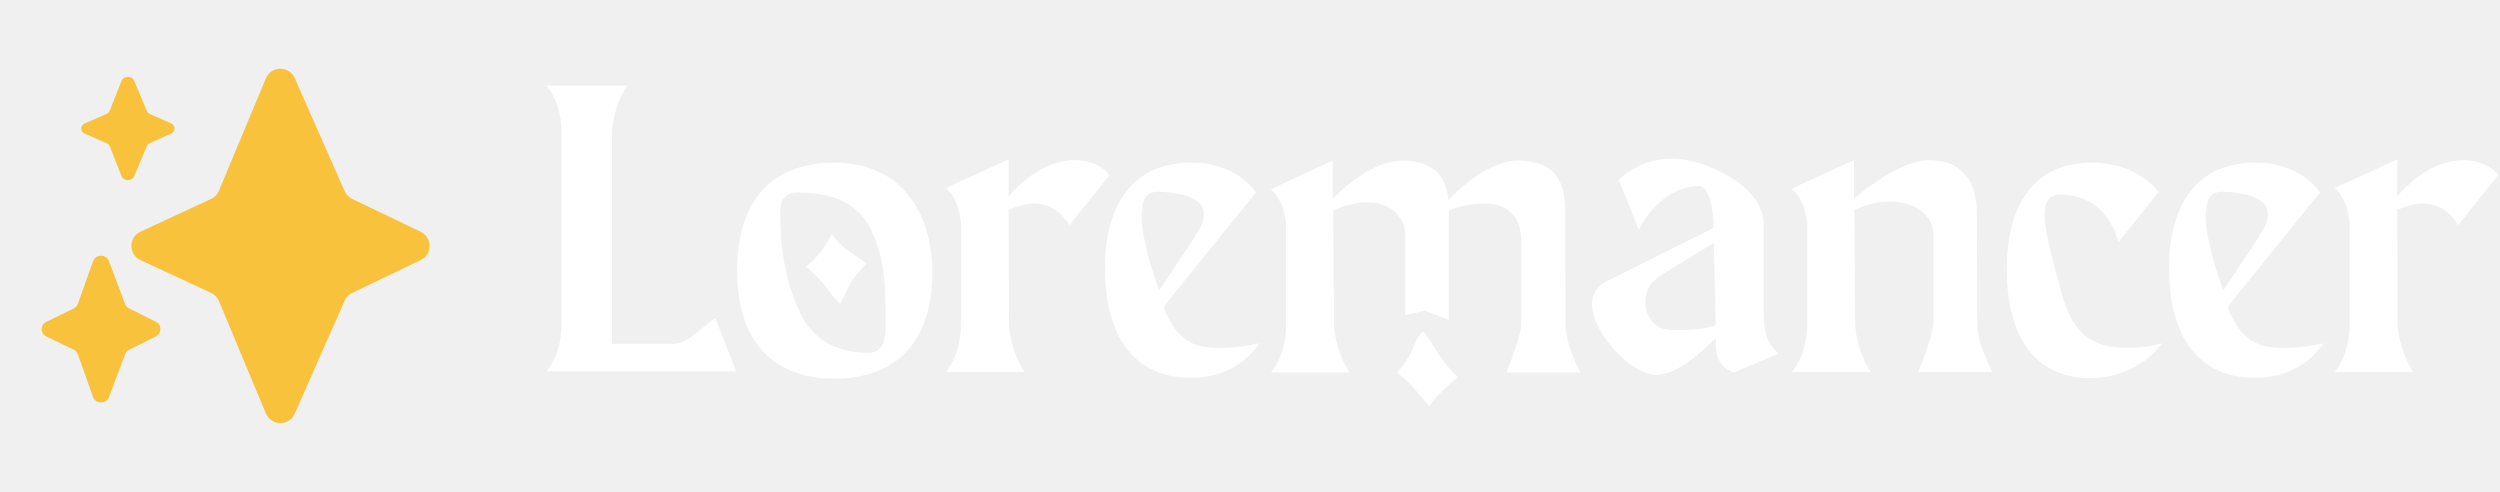
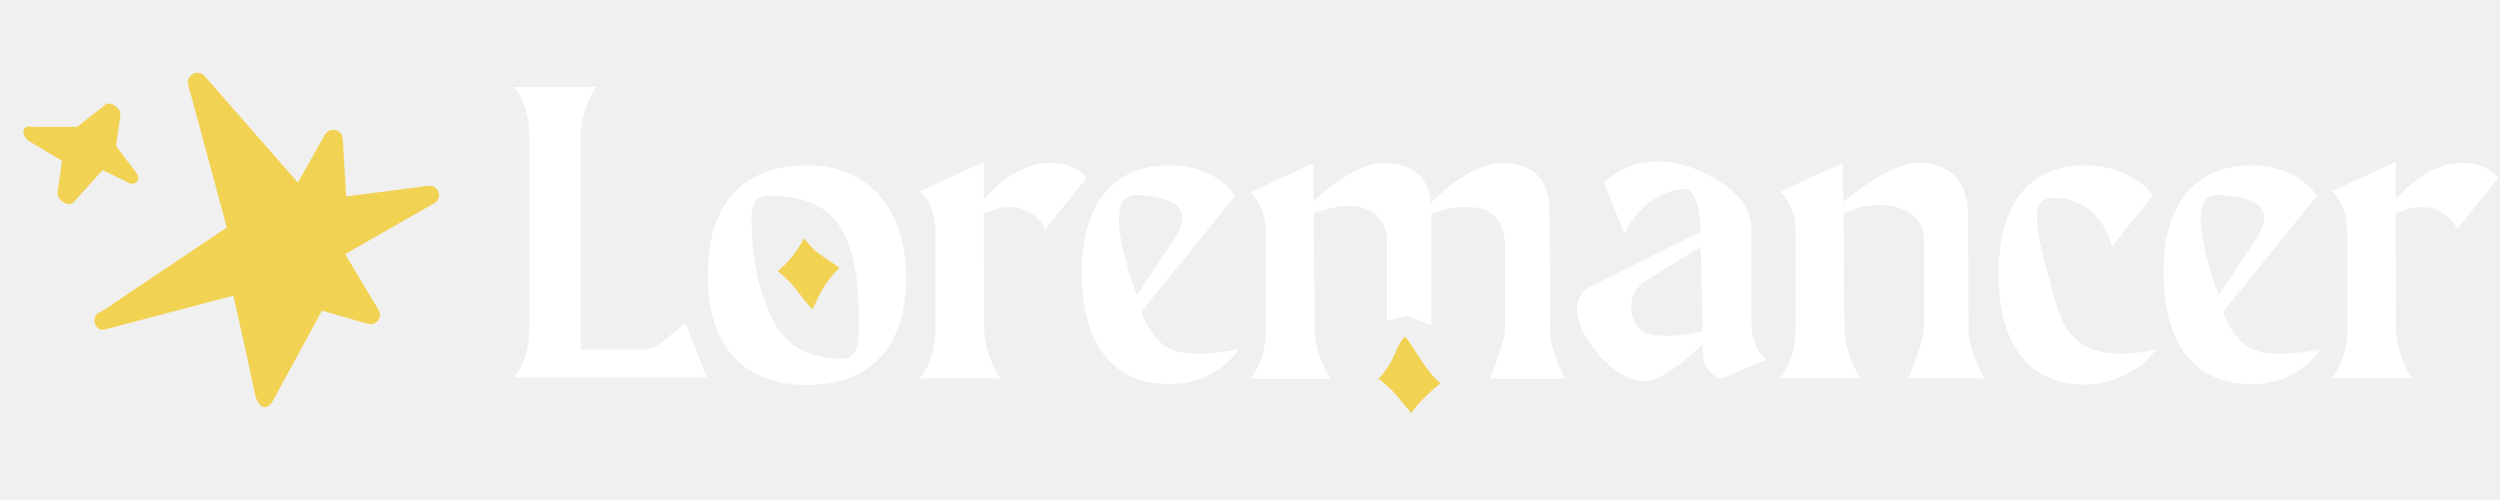
- <svg xmlns="http://www.w3.org/2000/svg" width="366" height="72" viewBox="0 0 366 72" fill="none">
-   <path d="M38.922 11.479C39.701 9.615 42.332 9.589 43.149 11.437L50.453 27.973C50.674 28.474 51.067 28.88 51.561 29.117L61.582 33.926C63.322 34.761 63.322 37.238 61.582 38.073L51.561 42.883C51.067 43.12 50.674 43.526 50.453 44.027L43.149 60.563C42.332 62.411 39.701 62.384 38.922 60.52L32.054 44.075C31.832 43.545 31.42 43.116 30.899 42.875L20.571 38.087C18.794 37.263 18.794 34.737 20.571 33.913L30.899 29.125C31.42 28.883 31.832 28.455 32.054 27.925L38.922 11.479Z" fill="#F9C23C" />
-   <path d="M17.803 11.818C18.102 11.062 19.325 11.053 19.64 11.804L21.494 16.224C21.578 16.424 21.746 16.59 21.964 16.688L25.025 18.058C25.731 18.374 25.731 19.254 25.025 19.57L21.964 20.939C21.746 21.037 21.578 21.203 21.494 21.404L19.64 25.823C19.325 26.574 18.102 26.565 17.803 25.809L16.062 21.42C15.979 21.209 15.804 21.036 15.575 20.936L12.436 19.574C11.716 19.262 11.716 18.366 12.436 18.053L15.575 16.691C15.804 16.592 15.979 16.418 16.062 16.208L17.803 11.818Z" fill="#F9C23C" />
-   <path d="M13.617 38.254C13.999 37.182 15.556 37.168 15.957 38.234L18.316 44.505C18.423 44.789 18.637 45.025 18.915 45.163L22.811 47.107C23.71 47.555 23.71 48.803 22.811 49.252L18.915 51.196C18.637 51.334 18.423 51.569 18.316 51.854L15.957 58.125C15.556 59.191 13.999 59.177 13.617 58.105L11.402 51.877C11.296 51.578 11.073 51.332 10.782 51.191L6.786 49.259C5.869 48.815 5.869 47.544 6.786 47.1L10.782 45.167C11.073 45.027 11.296 44.78 11.402 44.482L13.617 38.254Z" fill="#F9C23C" />
-   <path d="M80 54.35C82.16 51.83 82.22 48.11 82.22 47.57V19.31C82.22 18.77 82.16 15.05 80 12.53H91.82C89.6 16.01 89.6 19.37 89.6 19.37V50.33H98.6C99.5 50.27 100.34 49.97 101.06 49.43L104.72 46.55L107.78 54.35H80Z" fill="white" />
-   <path d="M122.208 23.81C131.688 23.81 136.488 30.89 136.488 39.89C136.488 51.29 130.008 55.43 122.208 55.43C114.348 55.43 107.927 51.23 107.927 39.59C107.927 27.95 114.348 23.81 122.208 23.81ZM129.647 48.11C129.647 43.01 129.768 38.09 127.428 33.47C125.328 29.33 121.248 28.19 116.748 28.19C114.948 28.19 114.228 29.21 114.228 31.13C114.228 36.17 114.888 40.97 117.048 45.59C118.968 49.91 122.688 51.65 127.188 51.65C128.688 51.65 129.647 50.51 129.647 48.11Z" fill="white" />
-   <path d="M157.258 23.45C161.158 23.45 162.418 25.67 162.418 25.67L156.538 32.99C156.538 32.99 155.098 29.81 151.378 29.81C150.358 29.81 149.098 30.11 147.658 30.71L147.718 47.39C147.718 47.69 147.778 50.93 149.998 54.47H138.478C140.578 51.89 140.698 48.35 140.698 47.57V32.87C140.698 32.87 140.578 29.27 138.478 27.53L147.658 23.33V28.73C148.918 27.29 152.578 23.45 157.258 23.45Z" fill="white" />
-   <path d="M178.82 50.93C180.68 50.93 182.6 50.63 184.4 50.27C183.86 50.93 181.1 55.31 174.38 55.31C166.76 55.31 161.78 50.27 161.78 39.11C161.78 30.23 165.62 23.81 174.44 23.81C181.22 23.81 183.86 28.19 183.86 28.19L170.42 44.81C170.42 44.81 170.36 45.17 170.66 45.77C172.94 50.63 175.52 50.93 178.82 50.93ZM167.12 31.49C167.12 35.75 169.7 42.47 169.7 42.53C169.7 42.53 174.02 36.05 175.04 34.49C178.1 29.81 174.92 28.37 169.88 28.07C167.78 27.95 167.24 29.15 167.12 31.49Z" fill="white" />
-   <path d="M220.561 54.53C222.661 49.25 222.721 47.63 222.721 47.45V35.63C222.721 34.37 222.661 29.81 217.381 29.81C215.581 29.81 213.841 30.11 212.101 30.83V46.81L208.6 45.47L205.741 46.15V34.37C205.741 34.37 205.741 29.63 200.041 29.63C198.781 29.63 197.101 29.99 195.181 30.77L195.301 47.45C195.301 47.75 195.361 50.99 197.581 54.53H186.061C188.221 51.89 188.281 48.41 188.281 47.57C188.281 42.77 188.281 37.91 188.281 33.05C188.281 33.05 188.281 29.75 186.061 27.71C186.061 27.65 195.121 23.51 195.121 23.51V29.09C196.261 27.89 200.881 23.51 205.321 23.51C210.481 23.51 211.801 26.51 212.041 29.27C212.761 28.49 217.621 23.51 222.241 23.51C228.961 23.51 229.141 28.37 229.141 31.31L229.201 47.57C229.201 48.29 229.321 50.57 231.361 54.53H220.561Z" fill="white" />
-   <path d="M258.215 46.61C258.215 47.15 258.275 50.09 260.375 51.77L253.835 54.53C253.835 54.53 251.195 53.93 251.195 50.51V49.49C249.995 50.69 245.795 54.89 242.495 54.89C238.835 54.89 233.075 48.77 233.075 44.51C233.075 43.25 233.615 42.05 234.935 41.33C240.155 38.69 246.875 35.33 250.835 33.41C250.955 32.09 250.535 27.23 248.675 27.23C245.075 27.23 241.595 30.17 239.915 33.65L236.975 26.33C240.395 22.97 245.375 22.49 249.815 24.23C258.095 27.47 258.215 31.91 258.215 33.05C258.215 37.85 258.215 41.81 258.215 46.61ZM245.975 48.35C247.955 48.35 250.055 48.05 251.195 47.57L250.895 35.57C249.995 36.11 248.015 37.31 243.155 40.31C241.535 41.33 240.875 42.77 240.875 44.15C240.875 46.01 242.015 47.81 243.455 48.11C244.235 48.29 245.075 48.35 245.975 48.35Z" fill="white" />
-   <path d="M291.694 54.47H280.834C282.934 49.19 283.054 47.57 283.054 47.33C283.054 42.95 283.054 38.57 283.054 34.25C283.054 34.25 283.054 29.51 276.454 29.51C275.074 29.51 273.454 29.87 271.474 30.71L271.594 47.39C271.594 47.69 271.654 50.93 273.874 54.47H262.354C264.454 51.89 264.574 48.35 264.574 47.57C264.574 42.71 264.574 37.85 264.574 32.99C264.574 32.99 264.574 29.69 262.354 27.65C262.354 27.53 271.414 23.45 271.414 23.45V29.09C272.674 28.01 278.314 23.45 282.394 23.45C286.534 23.45 289.414 25.79 289.414 31.25C289.414 36.65 289.474 42.11 289.474 47.57C289.474 48.23 289.654 50.51 291.694 54.47Z" fill="white" />
-   <path d="M311.44 50.93C313.3 50.93 314.86 50.69 316.54 50.27C313.66 54.11 309.22 55.37 306.1 55.37C298.18 55.37 293.8 49.61 293.8 39.47C293.8 29.39 298.18 23.81 306.22 23.81C313.18 23.81 316 28.13 316 28.13L310.12 35.51C310.12 35.51 308.8 28.49 301.6 28.49C299.98 28.49 299.32 29.57 299.32 31.43C299.32 33.95 300.52 38.03 301.78 42.77C303.16 47.93 305.38 50.93 311.44 50.93Z" fill="white" />
-   <path d="M334.602 50.93C336.462 50.93 338.382 50.63 340.182 50.27C339.642 50.93 336.882 55.31 330.162 55.31C322.542 55.31 317.562 50.27 317.562 39.11C317.562 30.23 321.402 23.81 330.222 23.81C337.002 23.81 339.642 28.19 339.642 28.19L326.202 44.81C326.202 44.81 326.142 45.17 326.442 45.77C328.722 50.63 331.302 50.93 334.602 50.93ZM322.902 31.49C322.902 35.75 325.482 42.47 325.482 42.53C325.482 42.53 329.802 36.05 330.822 34.49C333.882 29.81 330.702 28.37 325.662 28.07C323.562 27.95 323.022 29.15 322.902 31.49Z" fill="white" />
-   <path d="M360.562 23.45C364.462 23.45 365.722 25.67 365.722 25.67L359.842 32.99C359.842 32.99 358.402 29.81 354.682 29.81C353.662 29.81 352.402 30.11 350.962 30.71L351.022 47.39C351.022 47.69 351.082 50.93 353.302 54.47H341.782C343.882 51.89 344.002 48.35 344.002 47.57V32.87C344.002 32.87 343.882 29.27 341.782 27.53L350.962 23.33V28.73C352.222 27.29 355.882 23.45 360.562 23.45Z" fill="white" />
-   <path d="M126.881 38.545C124 36.53 123.5 36.53 121.777 34.292C121.777 34.292 120.5 37.03 118 39.03C121 41.53 121 42.53 123 44.53C124.372 41.768 124.5 41.03 126.881 38.545Z" fill="white" />
-   <path d="M204.5 54.53C206.9 56.343 207.5 57.53 209.203 59.47C211 57.03 213.427 55.218 213.427 55.218C211 53.03 210 50.53 208.353 48.47C207 49.53 207 52.03 204.5 54.53Z" fill="white" />
+ <svg xmlns="http://www.w3.org/2000/svg" width="360" height="72" viewBox="0 0 360 72" fill="none">
+   <path d="M62.522 29.272L49.7 36.588L54.525 44.635C55.159 45.694 54.151 46.971 52.953 46.626L46.36 44.729L39.385 57.548C38.327 59.61 37.074 58.431 36.726 56.783C35.054 48.86 33.599 42.574 33.599 42.574L15.174 47.428C14.927 47.493 14.664 47.527 14.428 47.434C13.381 47.02 13.295 45.512 14.299 44.991C14.51 44.882 14.736 44.798 14.932 44.666L32.663 32.747L27.099 12.197C26.722 10.806 28.516 9.872 29.471 10.962L42.897 26.287L46.777 19.402C47.446 18.215 49.274 18.625 49.355 19.98L49.851 28.288L61.651 26.755C63.144 26.561 63.824 28.529 62.522 29.272Z" fill="#F1D253" />
+   <path d="M8.294 27.655L8.935 23.156L4.253 20.366C2.977 19.605 3.142 18.03 4.409 18.241C4.488 18.254 4.569 18.265 4.65 18.265L11.124 18.265L14.903 15.279C14.962 15.232 15.014 15.177 15.069 15.126C15.8 14.441 17.49 15.517 17.331 16.638L16.706 21.019L19.566 24.806C20.453 25.98 19.369 26.966 18.163 26.151C18.112 26.116 18.059 26.083 18.003 26.056L14.769 24.49L10.616 29.104C9.912 29.913 8.13 28.801 8.294 27.655Z" fill="#F1D253" />
+   <path d="M74 54.35C76.16 51.83 76.22 48.11 76.22 47.57V19.31C76.22 18.77 76.16 15.05 74 12.53H85.82C83.6 16.01 83.6 19.37 83.6 19.37V50.33H92.6C93.5 50.27 94.34 49.97 95.06 49.43L98.72 46.55L101.78 54.35H74Z" fill="white" />
+   <path d="M116.208 23.81C125.688 23.81 130.488 30.89 130.488 39.89C130.488 51.29 124.008 55.43 116.208 55.43C108.347 55.43 101.927 51.23 101.927 39.59C101.927 27.95 108.347 23.81 116.208 23.81ZM123.647 48.11C123.647 43.01 123.768 38.09 121.428 33.47C119.328 29.33 115.248 28.19 110.748 28.19C108.948 28.19 108.228 29.21 108.228 31.13C108.228 36.17 108.888 40.97 111.048 45.59C112.968 49.91 116.688 51.65 121.188 51.65C122.688 51.65 123.647 50.51 123.647 48.11Z" fill="white" />
+   <path d="M151.258 23.45C155.158 23.45 156.418 25.67 156.418 25.67L150.538 32.99C150.538 32.99 149.098 29.81 145.378 29.81C144.358 29.81 143.098 30.11 141.658 30.71L141.718 47.39C141.718 47.69 141.778 50.93 143.998 54.47H132.478C134.578 51.89 134.698 48.35 134.698 47.57V32.87C134.698 32.87 134.578 29.27 132.478 27.53L141.658 23.33V28.73C142.918 27.29 146.578 23.45 151.258 23.45Z" fill="white" />
+   <path d="M172.82 50.93C174.68 50.93 176.6 50.63 178.4 50.27C177.86 50.93 175.1 55.31 168.38 55.31C160.76 55.31 155.78 50.27 155.78 39.11C155.78 30.23 159.62 23.81 168.44 23.81C175.22 23.81 177.86 28.19 177.86 28.19L164.42 44.81C164.42 44.81 164.36 45.17 164.66 45.77C166.94 50.63 169.52 50.93 172.82 50.93ZM161.12 31.49C161.12 35.75 163.7 42.47 163.7 42.53C163.7 42.53 168.02 36.05 169.04 34.49C172.1 29.81 168.92 28.37 163.88 28.07C161.78 27.95 161.24 29.15 161.12 31.49Z" fill="white" />
+   <path d="M214.561 54.53C216.661 49.25 216.721 47.63 216.721 47.45V35.63C216.721 34.37 216.661 29.81 211.381 29.81C209.581 29.81 207.841 30.11 206.101 30.83V46.81L202.6 45.47L199.741 46.15V34.37C199.741 34.37 199.741 29.63 194.041 29.63C192.781 29.63 191.101 29.99 189.181 30.77L189.301 47.45C189.301 47.75 189.361 50.99 191.581 54.53H180.061C182.221 51.89 182.281 48.41 182.281 47.57C182.281 42.77 182.281 37.91 182.281 33.05C182.281 33.05 182.281 29.75 180.061 27.71C180.061 27.65 189.121 23.51 189.121 23.51V29.09C190.261 27.89 194.881 23.51 199.321 23.51C204.481 23.51 205.801 26.51 206.041 29.27C206.761 28.49 211.621 23.51 216.241 23.51C222.961 23.51 223.141 28.37 223.141 31.31L223.201 47.57C223.201 48.29 223.321 50.57 225.361 54.53H214.561Z" fill="white" />
+   <path d="M252.215 46.61C252.215 47.15 252.275 50.09 254.375 51.77L247.835 54.53C247.835 54.53 245.195 53.93 245.195 50.51V49.49C243.995 50.69 239.795 54.89 236.495 54.89C232.835 54.89 227.075 48.77 227.075 44.51C227.075 43.25 227.615 42.05 228.935 41.33C234.155 38.69 240.875 35.33 244.835 33.41C244.955 32.09 244.535 27.23 242.675 27.23C239.075 27.23 235.595 30.17 233.915 33.65L230.975 26.33C234.395 22.97 239.375 22.49 243.815 24.23C252.095 27.47 252.215 31.91 252.215 33.05C252.215 37.85 252.215 41.81 252.215 46.61ZM239.975 48.35C241.955 48.35 244.055 48.05 245.195 47.57L244.895 35.57C243.995 36.11 242.015 37.31 237.155 40.31C235.535 41.33 234.875 42.77 234.875 44.15C234.875 46.01 236.015 47.81 237.455 48.11C238.235 48.29 239.075 48.35 239.975 48.35Z" fill="white" />
+   <path d="M285.694 54.47H274.834C276.934 49.19 277.054 47.57 277.054 47.33C277.054 42.95 277.054 38.57 277.054 34.25C277.054 34.25 277.054 29.51 270.454 29.51C269.074 29.51 267.454 29.87 265.474 30.71L265.594 47.39C265.594 47.69 265.654 50.93 267.874 54.47H256.354C258.454 51.89 258.574 48.35 258.574 47.57C258.574 42.71 258.574 37.85 258.574 32.99C258.574 32.99 258.574 29.69 256.354 27.65C256.354 27.53 265.414 23.45 265.414 23.45V29.09C266.674 28.01 272.314 23.45 276.394 23.45C280.534 23.45 283.414 25.79 283.414 31.25C283.414 36.65 283.474 42.11 283.474 47.57C283.474 48.23 283.654 50.51 285.694 54.47Z" fill="white" />
+   <path d="M305.44 50.93C307.3 50.93 308.86 50.69 310.54 50.27C307.66 54.11 303.22 55.37 300.1 55.37C292.18 55.37 287.8 49.61 287.8 39.47C287.8 29.39 292.18 23.81 300.22 23.81C307.18 23.81 310 28.13 310 28.13L304.12 35.51C304.12 35.51 302.8 28.49 295.6 28.49C293.98 28.49 293.32 29.57 293.32 31.43C293.32 33.95 294.52 38.03 295.78 42.77C297.16 47.93 299.38 50.93 305.44 50.93Z" fill="white" />
+   <path d="M328.602 50.93C330.462 50.93 332.382 50.63 334.182 50.27C333.642 50.93 330.882 55.31 324.162 55.31C316.542 55.31 311.562 50.27 311.562 39.11C311.562 30.23 315.402 23.81 324.222 23.81C331.002 23.81 333.642 28.19 333.642 28.19L320.202 44.81C320.202 44.81 320.142 45.17 320.442 45.77C322.722 50.63 325.302 50.93 328.602 50.93ZM316.902 31.49C316.902 35.75 319.482 42.47 319.482 42.53C319.482 42.53 323.802 36.05 324.822 34.49C327.882 29.81 324.702 28.37 319.662 28.07C317.562 27.95 317.022 29.15 316.902 31.49Z" fill="white" />
+   <path d="M354.562 23.45C358.462 23.45 359.722 25.67 359.722 25.67L353.842 32.99C353.842 32.99 352.402 29.81 348.682 29.81C347.662 29.81 346.402 30.11 344.962 30.71L345.022 47.39C345.022 47.69 345.082 50.93 347.302 54.47H335.782C337.882 51.89 338.002 48.35 338.002 47.57V32.87C338.002 32.87 337.882 29.27 335.782 27.53L344.962 23.33V28.73C346.222 27.29 349.882 23.45 354.562 23.45Z" fill="white" />
+   <path d="M120.881 38.545C118 36.53 117.5 36.53 115.777 34.292C115.777 34.292 114.5 37.03 112 39.03C115 41.53 115 42.53 117 44.53C118.372 41.768 118.5 41.03 120.881 38.545Z" fill="#F1D253" />
+   <path d="M198.5 54.53C200.9 56.343 201.5 57.53 203.203 59.47C205 57.03 207.427 55.218 207.427 55.218C205 53.03 204 50.53 202.353 48.47C201 49.53 201 52.03 198.5 54.53Z" fill="#F1D253" />
</svg>
